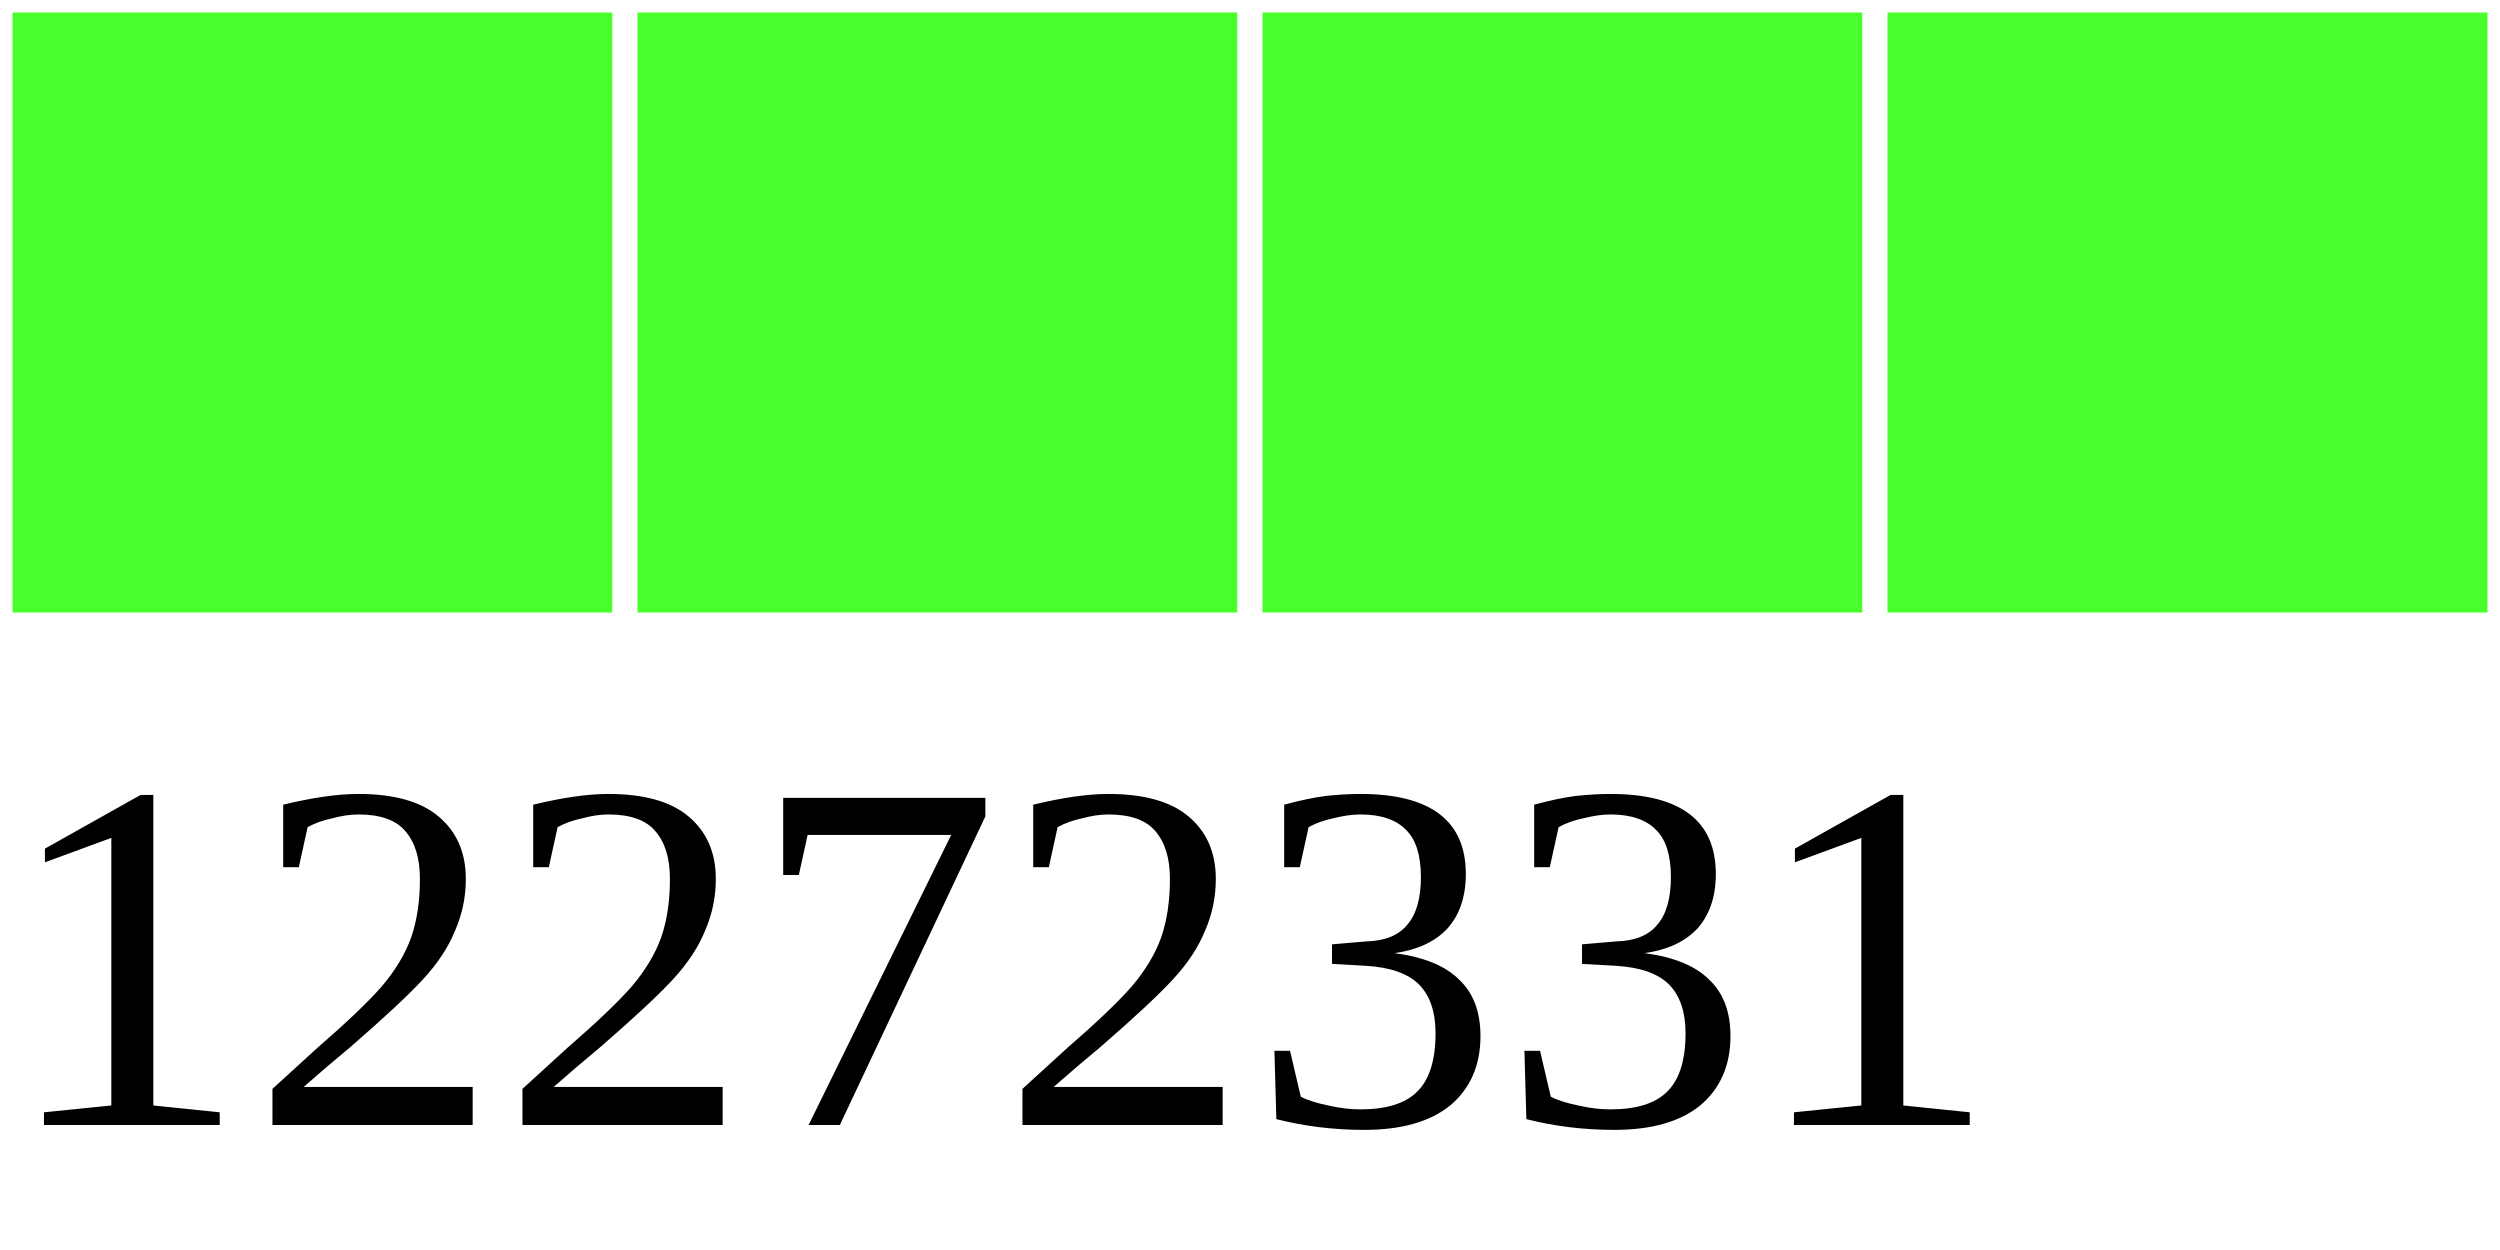
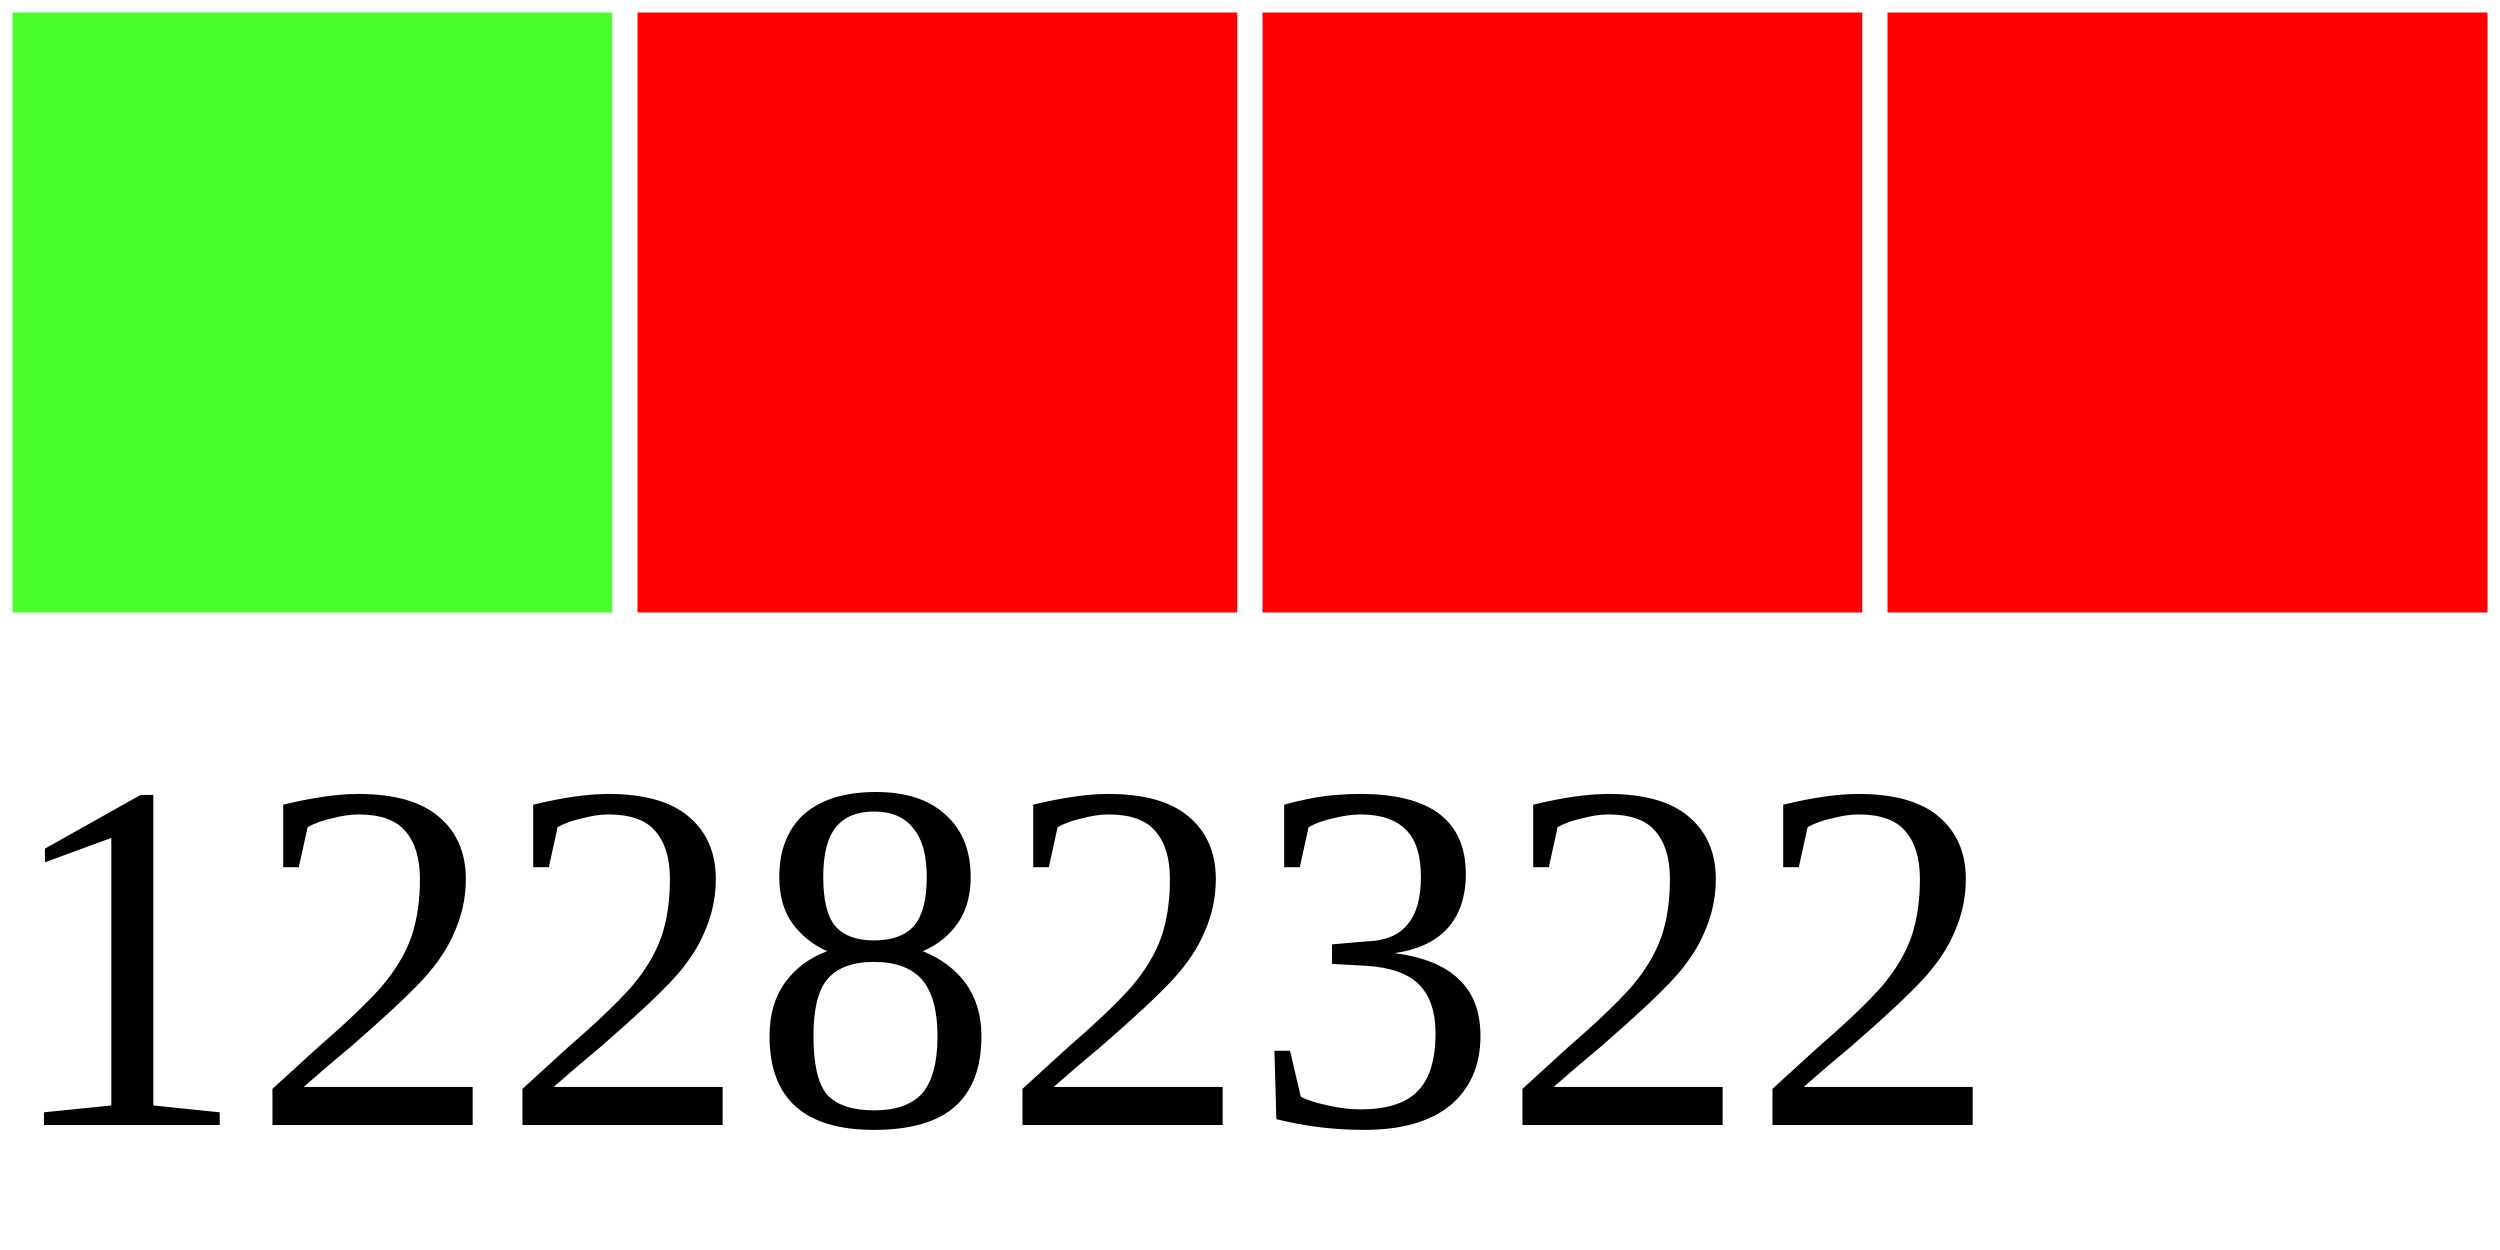
<svg xmlns="http://www.w3.org/2000/svg" width="40" height="20">
  <g>
    <rect width="10" height="10" style="fill:#48FF2C;stroke-width:0.4;stroke:rgb(255,255,255)" x="0" />
-     <rect width="10" height="10" style="fill:#48FF2C;stroke-width:0.4;stroke:rgb(255,255,255)" x="10" />
-     <rect width="10" height="10" style="fill:#48FF2C;stroke-width:0.4;stroke:rgb(255,255,255)" x="20" />
-     <rect width="10" height="10" style="fill:#48FF2C;stroke-width:0.4;stroke:rgb(255,255,255)" x="30" />
-     <text x="0" y="18" fill="black" font-size="8">12272331</text>
+     <rect width="10" height="10" style="fill:#FF0000;stroke-width:0.4;stroke:rgb(255,255,255)" x="10" />
+     <rect width="10" height="10" style="fill:#FF0000;stroke-width:0.4;stroke:rgb(255,255,255)" x="20" />
+     <rect width="10" height="10" style="fill:#FF0000;stroke-width:0.4;stroke:rgb(255,255,255)" x="30" />
+     <text x="0" y="18" fill="black" font-size="8">12282322</text>
  </g>
</svg>
